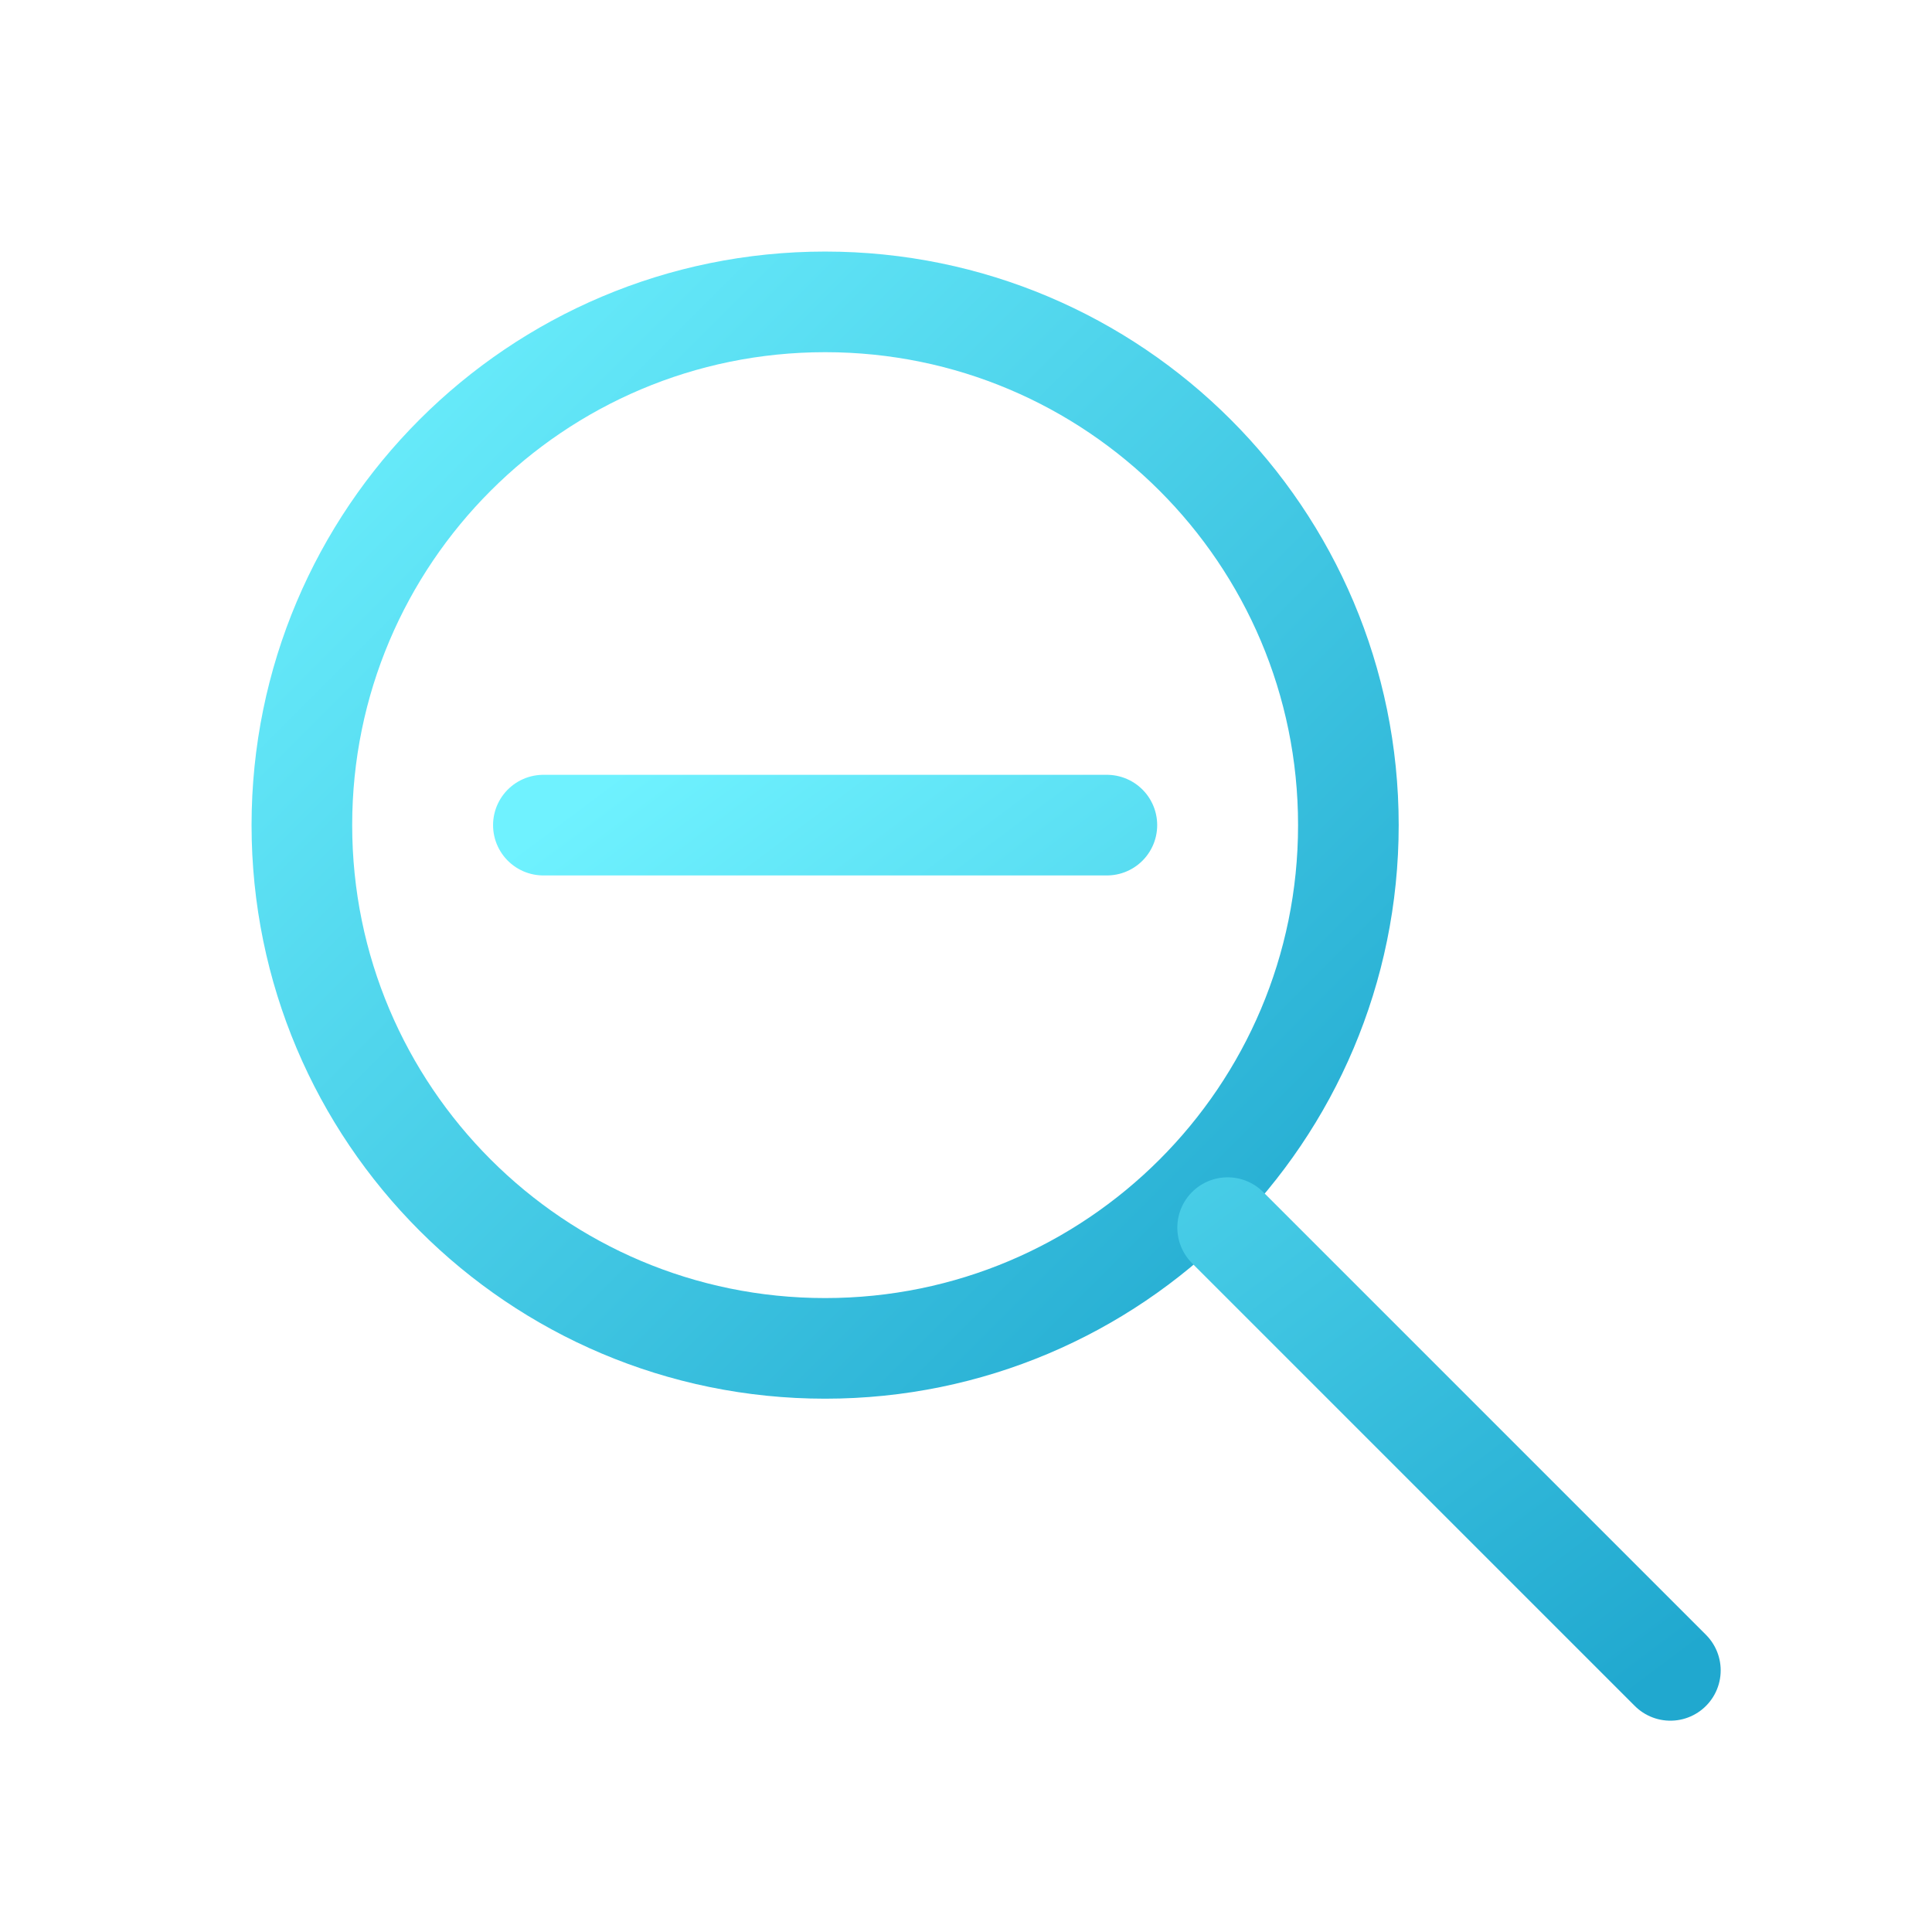
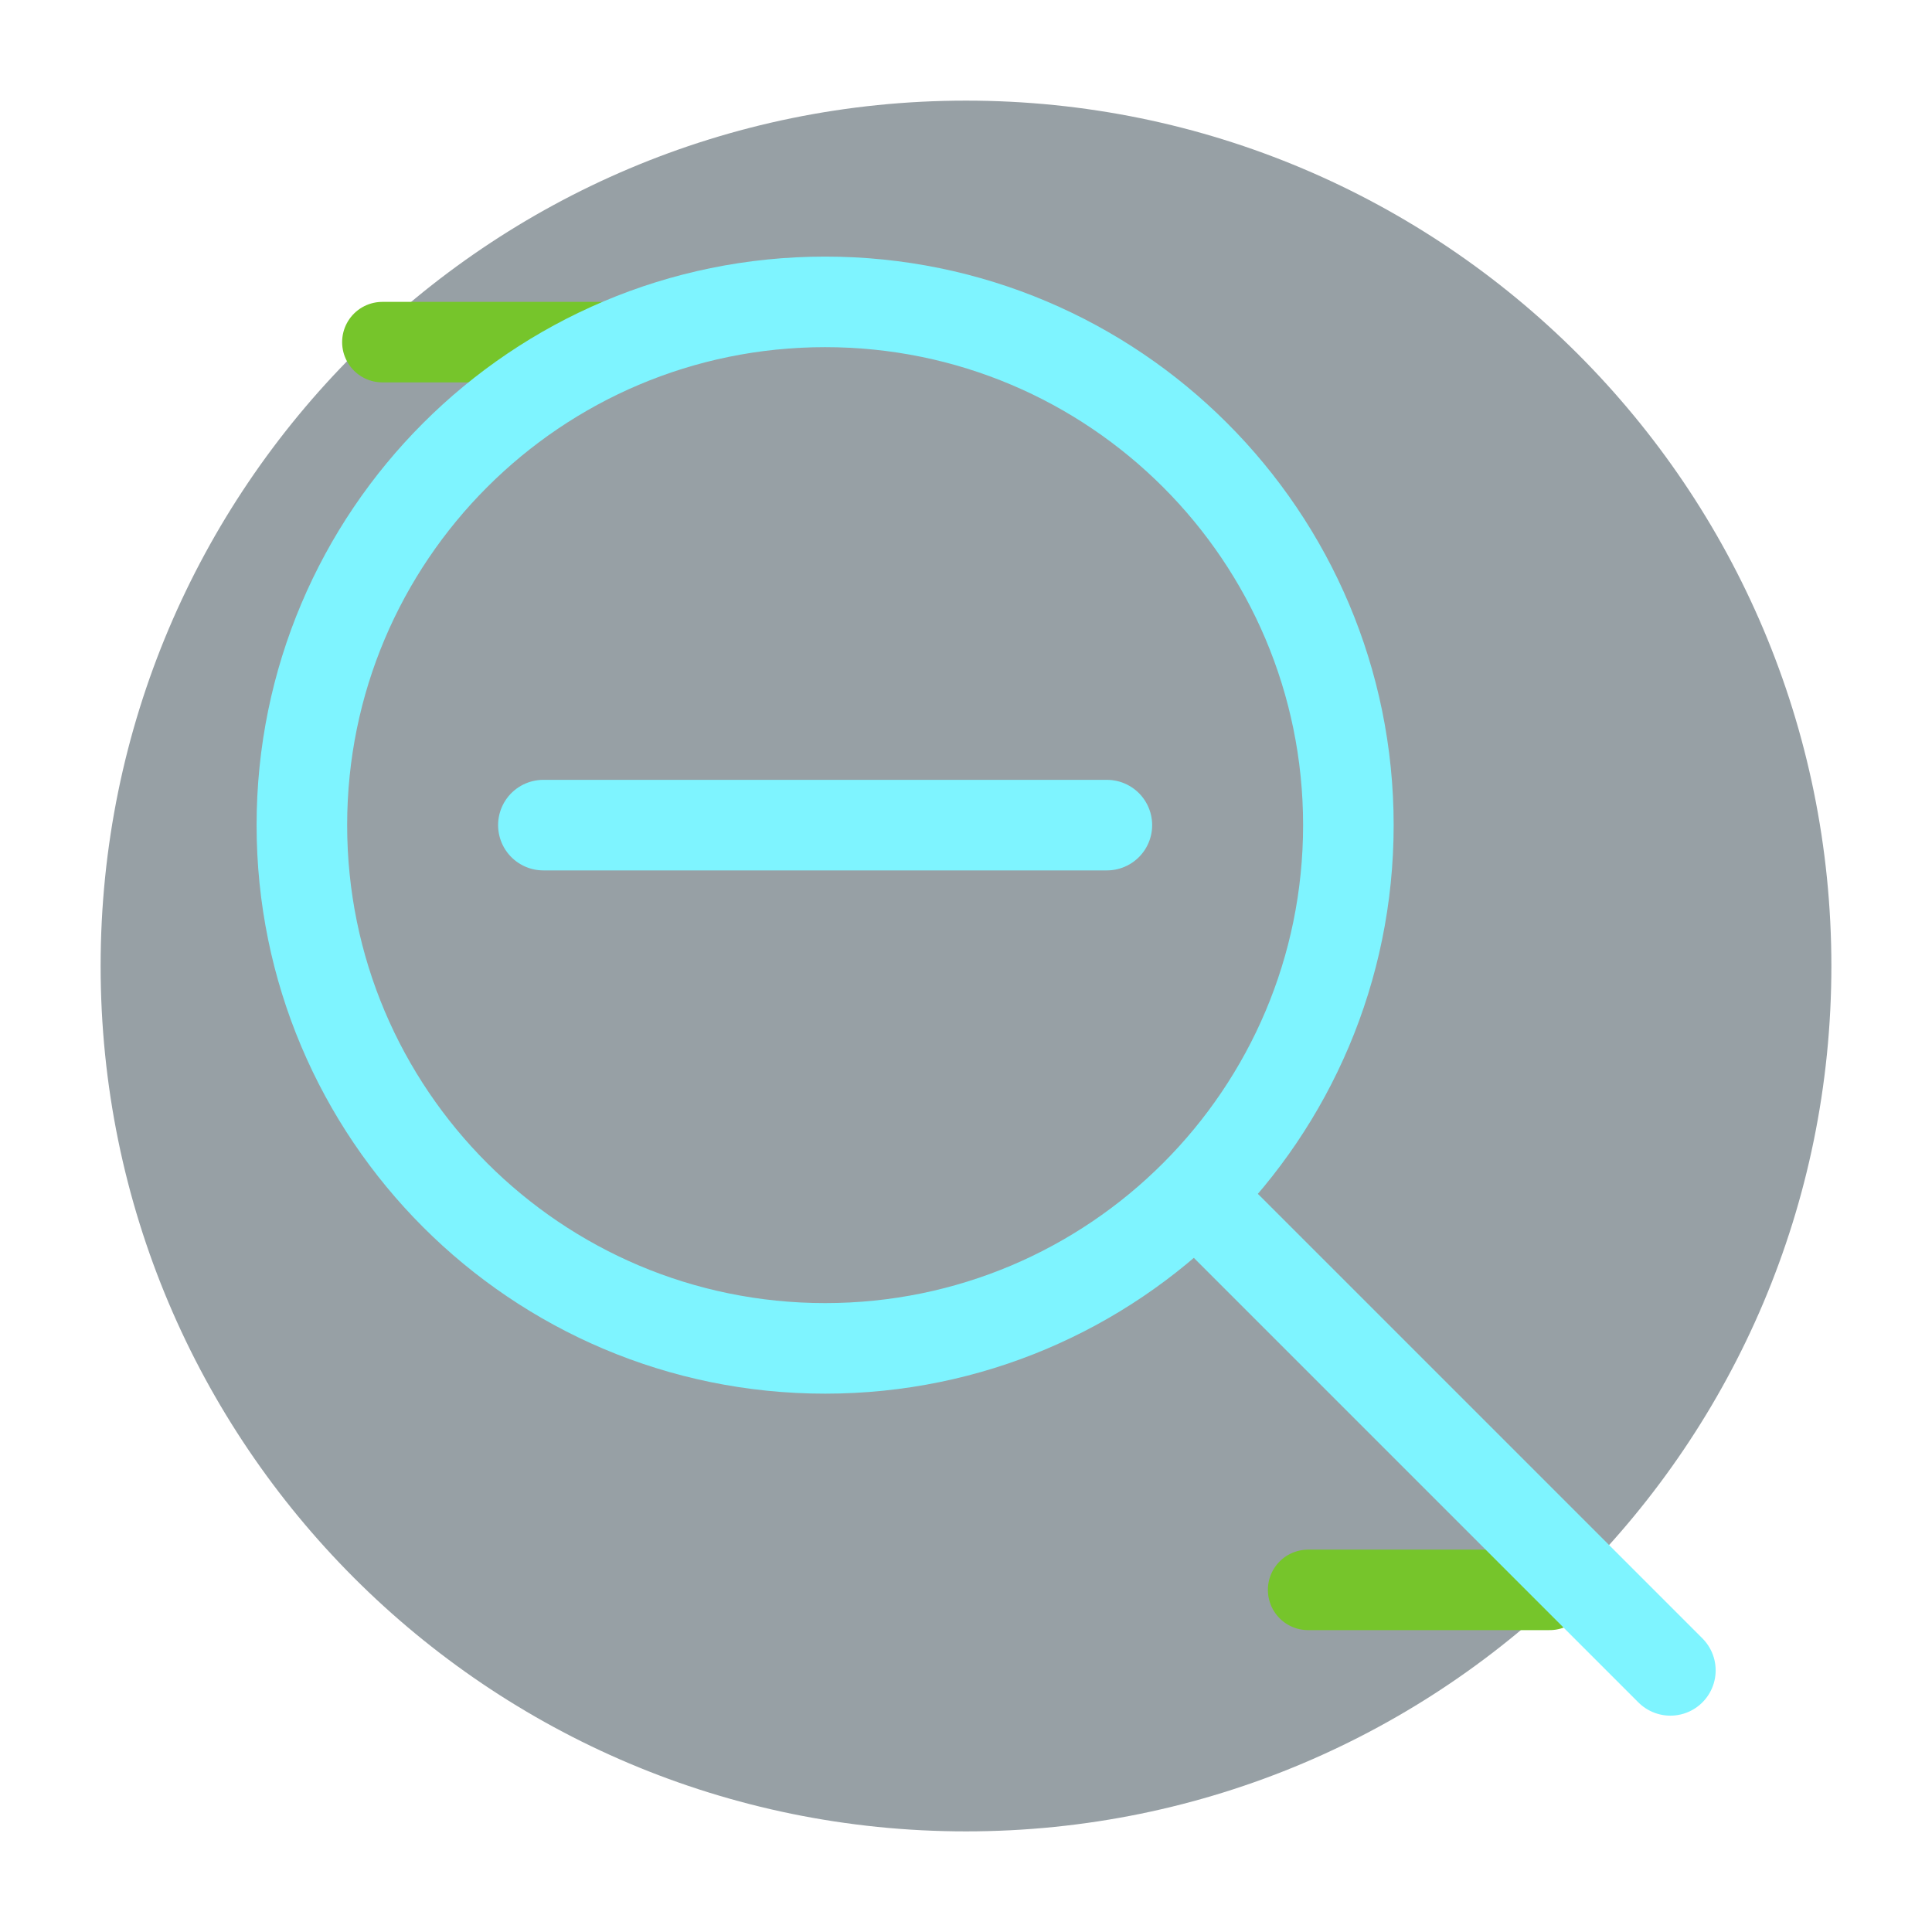
<svg xmlns="http://www.w3.org/2000/svg" width="96" height="96" viewBox="0 0 96 96">
  <defs>
-     <linearGradient id="g" x2="1" y2="1">
-       <stop stop-color="#6ff2ff" />
-       <stop offset="1" stop-color="#20a8cf" />
+     <linearGradient id="g" x1="8" y1="8" x2="88" y2="88">
+       <stop stop-color="#7ef4ff" />
+       <stop offset=".58" stop-color="#39d7ee" />
+       <stop offset="1" stop-color="#1683a4" />
    </linearGradient>
    <linearGradient id="gold" x2="1" y2="1">
-       <stop stop-color="#ffe15a" />
+       <stop stop-color="#fff08a" />
      <stop offset="1" stop-color="#f39b08" />
    </linearGradient>
  </defs>
-   <g fill="none" stroke="url(#g)" stroke-width="5" stroke-linecap="round" stroke-linejoin="round">
+   <circle cx="48" cy="48" r="43" fill="#071c28" opacity=".42" />
+   <path d="M19 17h12M65 79h12" stroke="#76c52b" stroke-width="4" stroke-linecap="round" />
+   <g fill="none" stroke="url(#g)" stroke-width="4.5" stroke-linecap="round" stroke-linejoin="round">
    <circle cx="41" cy="41" r="26" />
    <path d="m61 61 22 22M27 41h28" />
  </g>
</svg>
